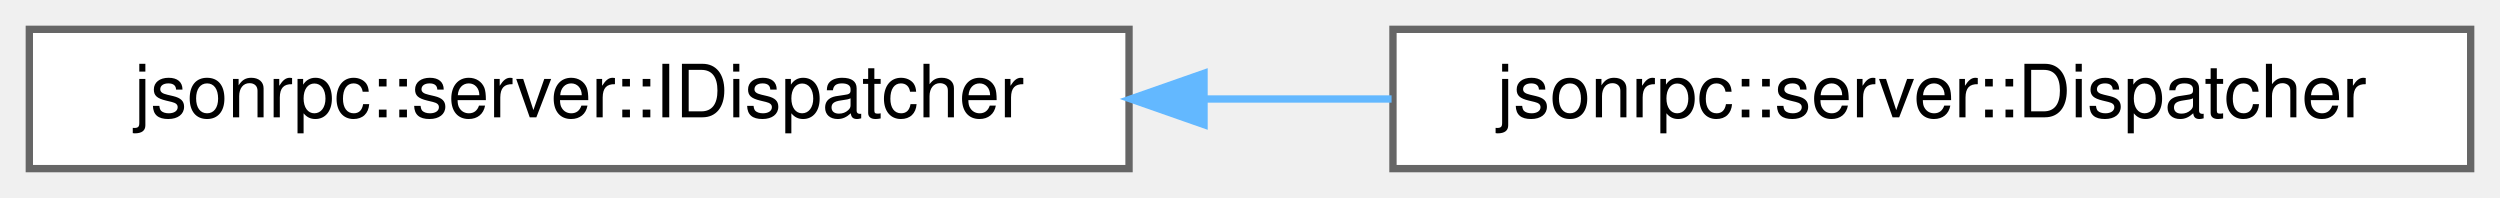
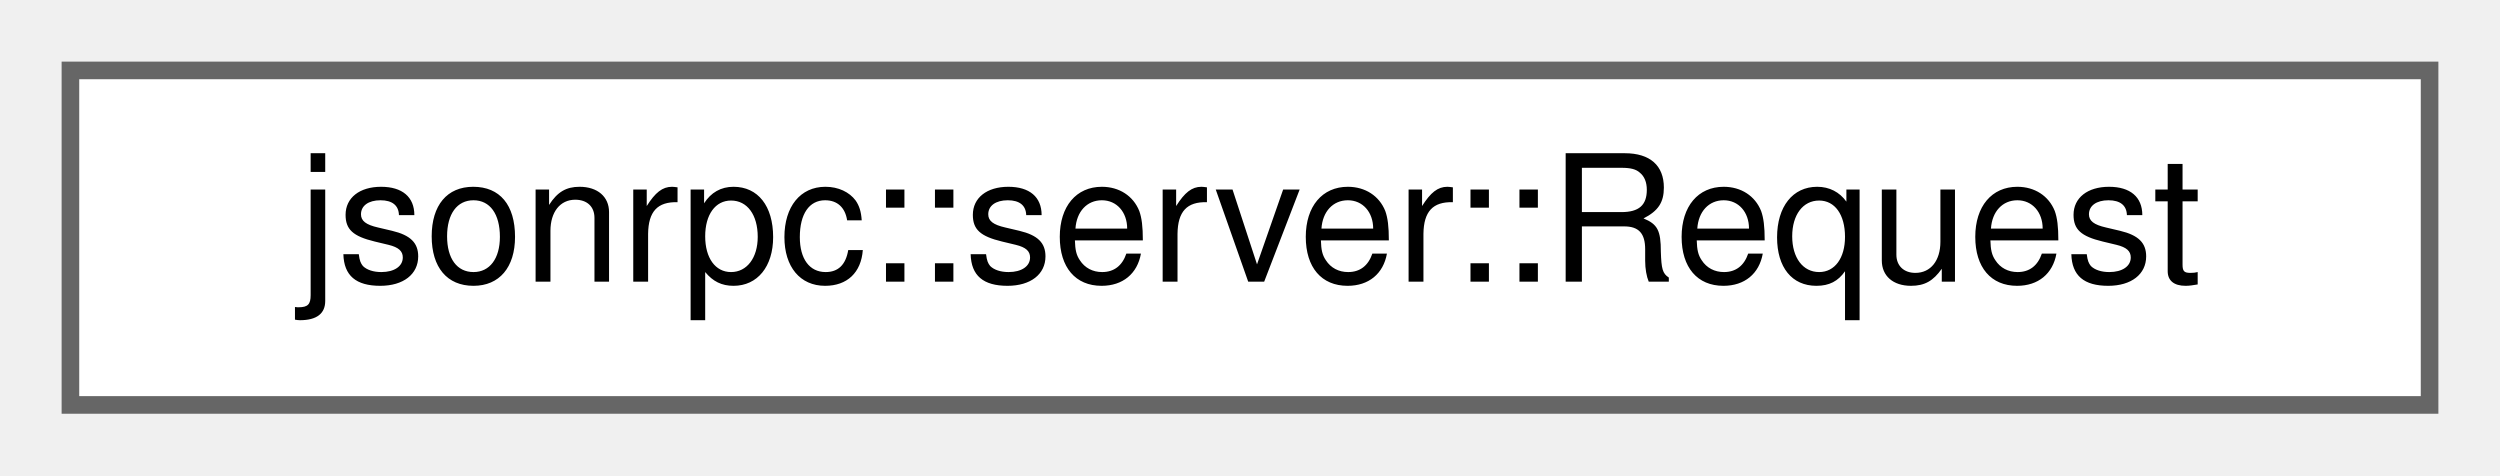
- <svg xmlns="http://www.w3.org/2000/svg" xmlns:xlink="http://www.w3.org/1999/xlink" width="341pt" height="27pt" viewBox="0.00 0.00 341.00 27.00">
+ <svg xmlns="http://www.w3.org/2000/svg" xmlns:xlink="http://www.w3.org/1999/xlink" width="142pt" height="27pt" viewBox="0.00 0.00 142.00 27.00">
  <g id="graph0" class="graph" transform="scale(1 1) rotate(0) translate(4 23)">
    <g id="Node000000" class="node">
      <g id="a_Node000000">
-         <a xlink:href="classjsonrpc_1_1server_1_1IDispatcher.html" target="_top" xlink:title="Interface for JSON-RPC request dispatchers.">
-           <polygon fill="white" stroke="#666666" points="150,-19 0,-19 0,0 150,0 150,-19" />
-           <text text-anchor="middle" x="75" y="-7" font-family="Helvetica,sans-Serif" font-size="10.00">jsonrpc::server::IDispatcher</text>
-         </a>
-       </g>
-     </g>
-     <g id="Node000001" class="node">
-       <g id="a_Node000001">
-         <a xlink:href="classjsonrpc_1_1server_1_1Dispatcher.html" target="_top" xlink:title="Dispatcher for JSON-RPC requests.">
-           <polygon fill="white" stroke="#666666" points="333,-19 186,-19 186,0 333,0 333,-19" />
-           <text text-anchor="middle" x="259.5" y="-7" font-family="Helvetica,sans-Serif" font-size="10.00">jsonrpc::server::Dispatcher</text>
-         </a>
-       </g>
-     </g>
-     <g id="edge7_Node000000_Node000001" class="edge">
-       <g id="a_edge7_Node000000_Node000001">
-         <a xlink:title=" ">
-           <path fill="none" stroke="#63b8ff" d="M160.49,-9.5C168.95,-9.5 177.49,-9.5 185.81,-9.5" />
-           <polygon fill="#63b8ff" stroke="#63b8ff" points="160.23,-6 150.23,-9.5 160.23,-13 160.23,-6" />
+         <a xlink:href="classjsonrpc_1_1server_1_1Request.html" target="_top" xlink:title="Represents a JSON-RPC request.">
+           <polygon fill="white" stroke="#666666" points="134,-19 0,-19 0,0 134,0 134,-19" />
+           <text text-anchor="middle" x="67" y="-7" font-family="Helvetica,sans-Serif" font-size="10.00">jsonrpc::server::Request</text>
        </a>
      </g>
    </g>
  </g>
</svg>
